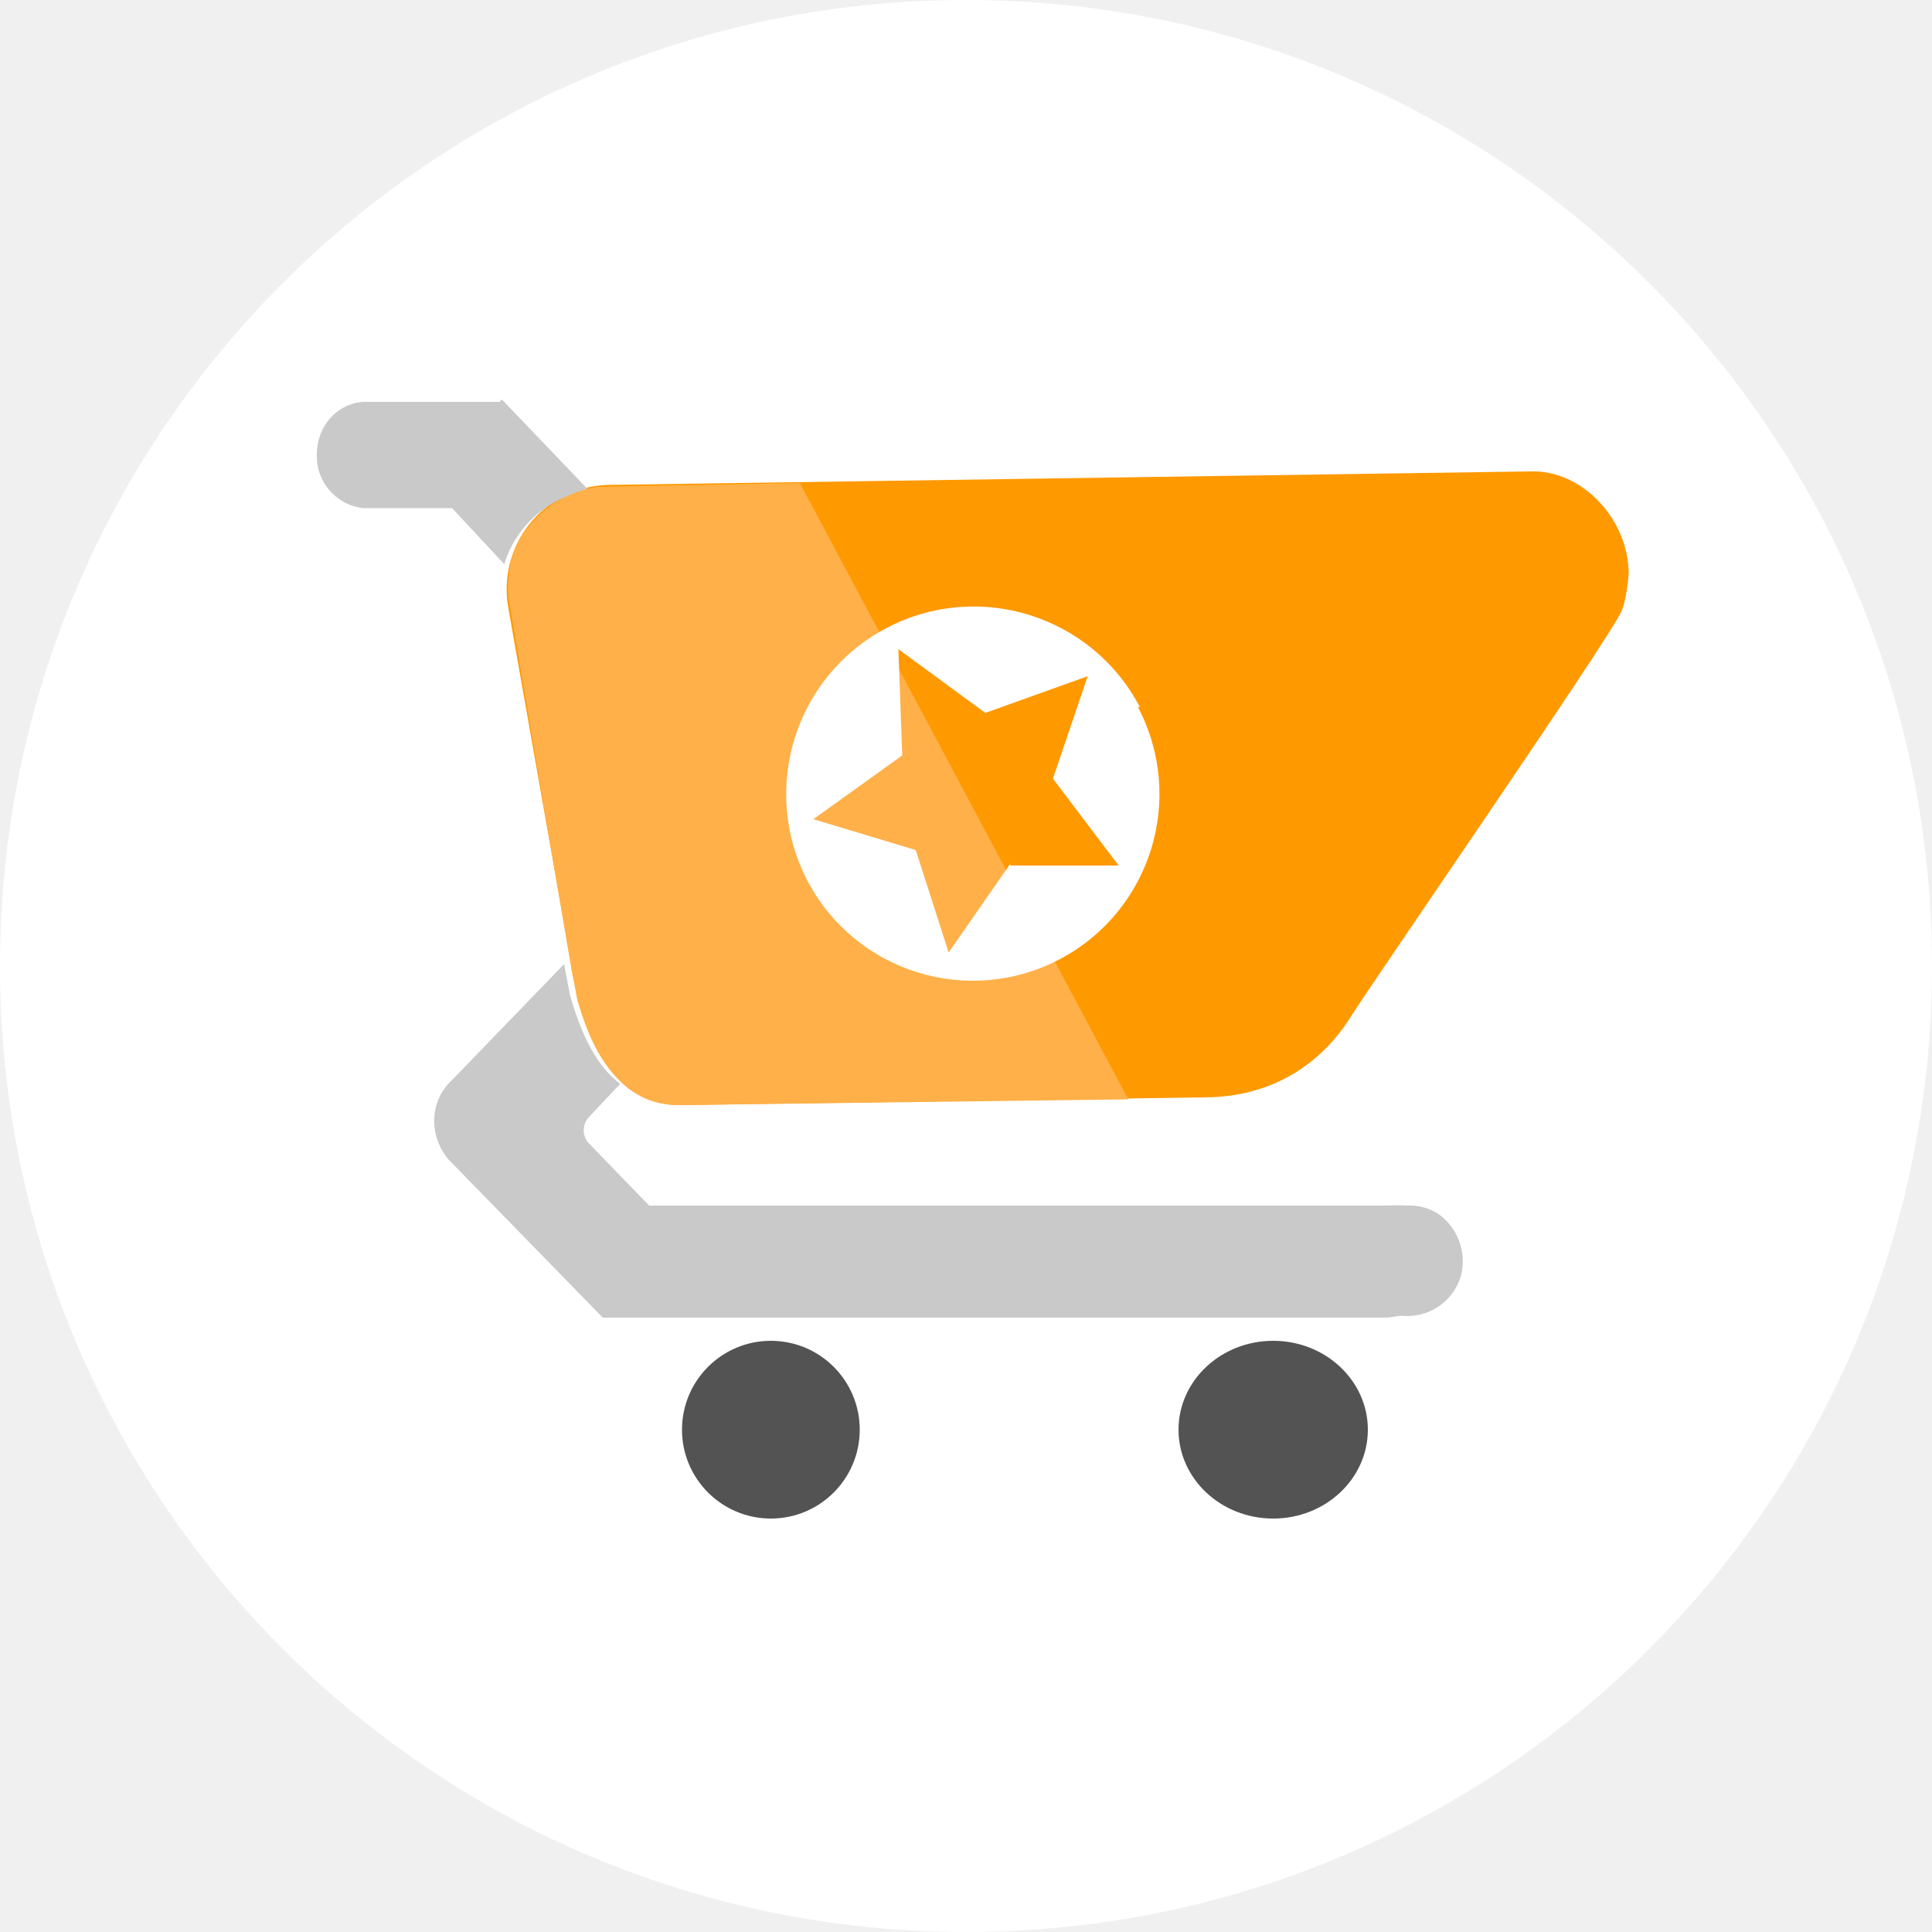
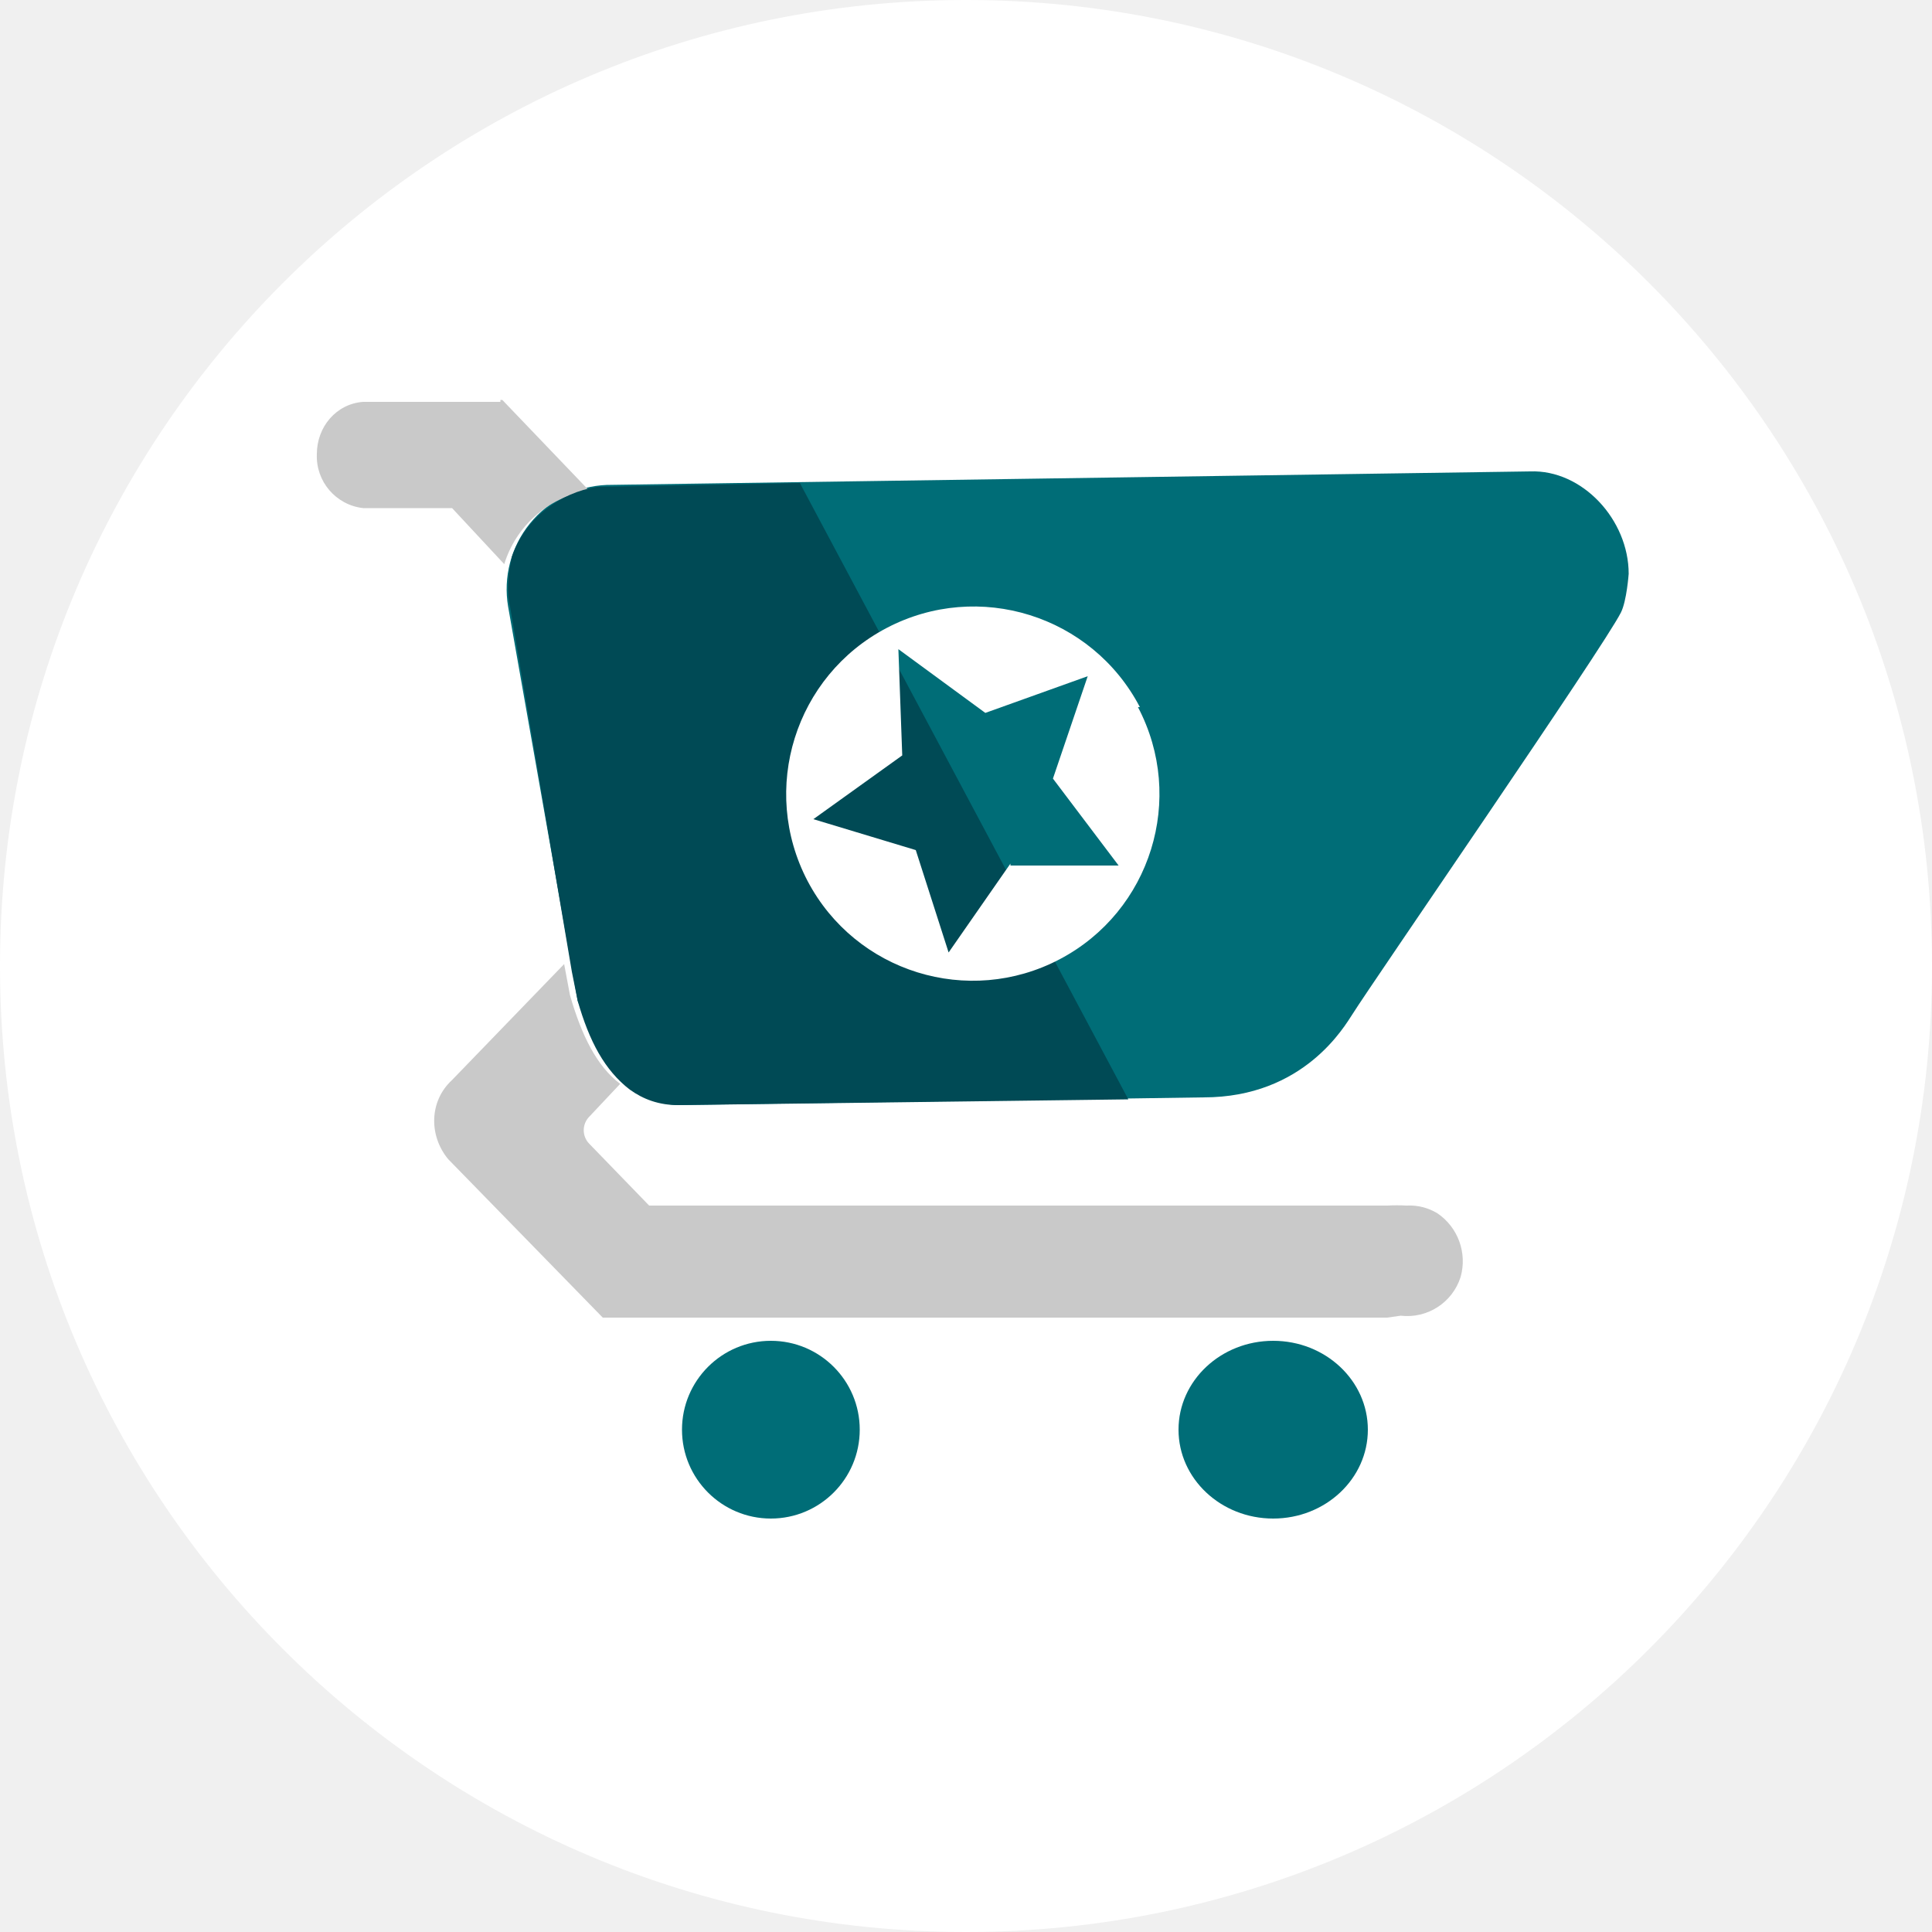
<svg xmlns="http://www.w3.org/2000/svg" width="100" height="100">
  <circle fill="#FFF" cx="50" cy="50" r="50" />
  <g transform="translate(16.4 20.7)">
-     <path d="M62.8 3.7L15 4.4a5.4 5.4 0 00-5.1 6.3l3.6 20.4c1.2 3.2 2.6 5.3 5.2 5.4l27.2-.4c5.2 0 7.3-3.7 7.7-4.3 1-1.6 13-19 13.9-20.8.3-.6.4-2 .4-2 0-2.8-2.4-5.4-5.1-5.3z" fill="#F90" />
+     <path d="M62.8 3.7L15 4.4a5.4 5.4 0 00-5.1 6.3l3.6 20.4c1.2 3.2 2.6 5.3 5.2 5.4l27.2-.4c5.2 0 7.3-3.7 7.7-4.3 1-1.6 13-19 13.9-20.8.3-.6.4-2 .4-2 0-2.8-2.4-5.4-5.1-5.3z" fill="#006D77FF" />
    <path d="M14 4.7a5.5 5.5 0 00-4.3 3.8L7 5.6H2.4A2.7 2.7 0 010 2.8C0 1.4 1 .2 2.4.1h7.1V0h.1l4.5 4.7z" fill="#C9C9C9" />
-     <path d="M42.2 36.2l-23.5.3c-1 0-1.8-.3-2.5-.8-1.3-1-2.1-2.5-2.7-4.6l-.3-1.5L10 10.7c-.2-.8-.1-1.7.1-2.6.7-2 2.5-3.3 4.4-3.6L25 4.3l17 31.9z" fill="#FFB048" />
+     <path d="M42.2 36.2l-23.5.3c-1 0-1.8-.3-2.5-.8-1.3-1-2.1-2.5-2.7-4.6l-.3-1.5L10 10.7c-.2-.8-.1-1.7.1-2.6.7-2 2.5-3.3 4.4-3.6L25 4.3l17 31.9z" fill="#004a55" />
    <path d="M59.2 45.4a2.9 2.9 0 01-3.1 2l-.7.1H14.8l-8-8.2c-1-1.2-1-3 .2-4.1l5.8-6 .3 1.6c.6 2.1 1.4 3.7 2.6 4.6l-1.6 1.7a1 1 0 000 1.4l3.1 3.2h38.2a10 10 0 011 0 2.8 2.8 0 011.6.4 3 3 0 011.2 3.3z" fill="#C9C9C9" />
-     <circle fill="#535353" cx="23.5" cy="53.3" r="4.6" />
-     <ellipse fill="#535353" cx="49.5" cy="53.3" rx="4.9" ry="4.6" />
+     <circle fill="#006D77FF" cx="23.5" cy="53.3" r="4.6" />
+     <ellipse fill="#006D77FF" cx="49.5" cy="53.3" rx="4.9" ry="4.6" />
  </g>
  <path d="M59 36.6a9.6 9.6 0 10-17.2 9 9.6 9.6 0 0017.1-9zm-6.7 8.1l-3.2 4.6-1.7-5.3-5.3-1.6 4.6-3.3-.2-5.5 4.5 3.3 5.3-1.9-1.8 5.3 3.4 4.5h-5.6z" fill="#FFF" />
</svg>
